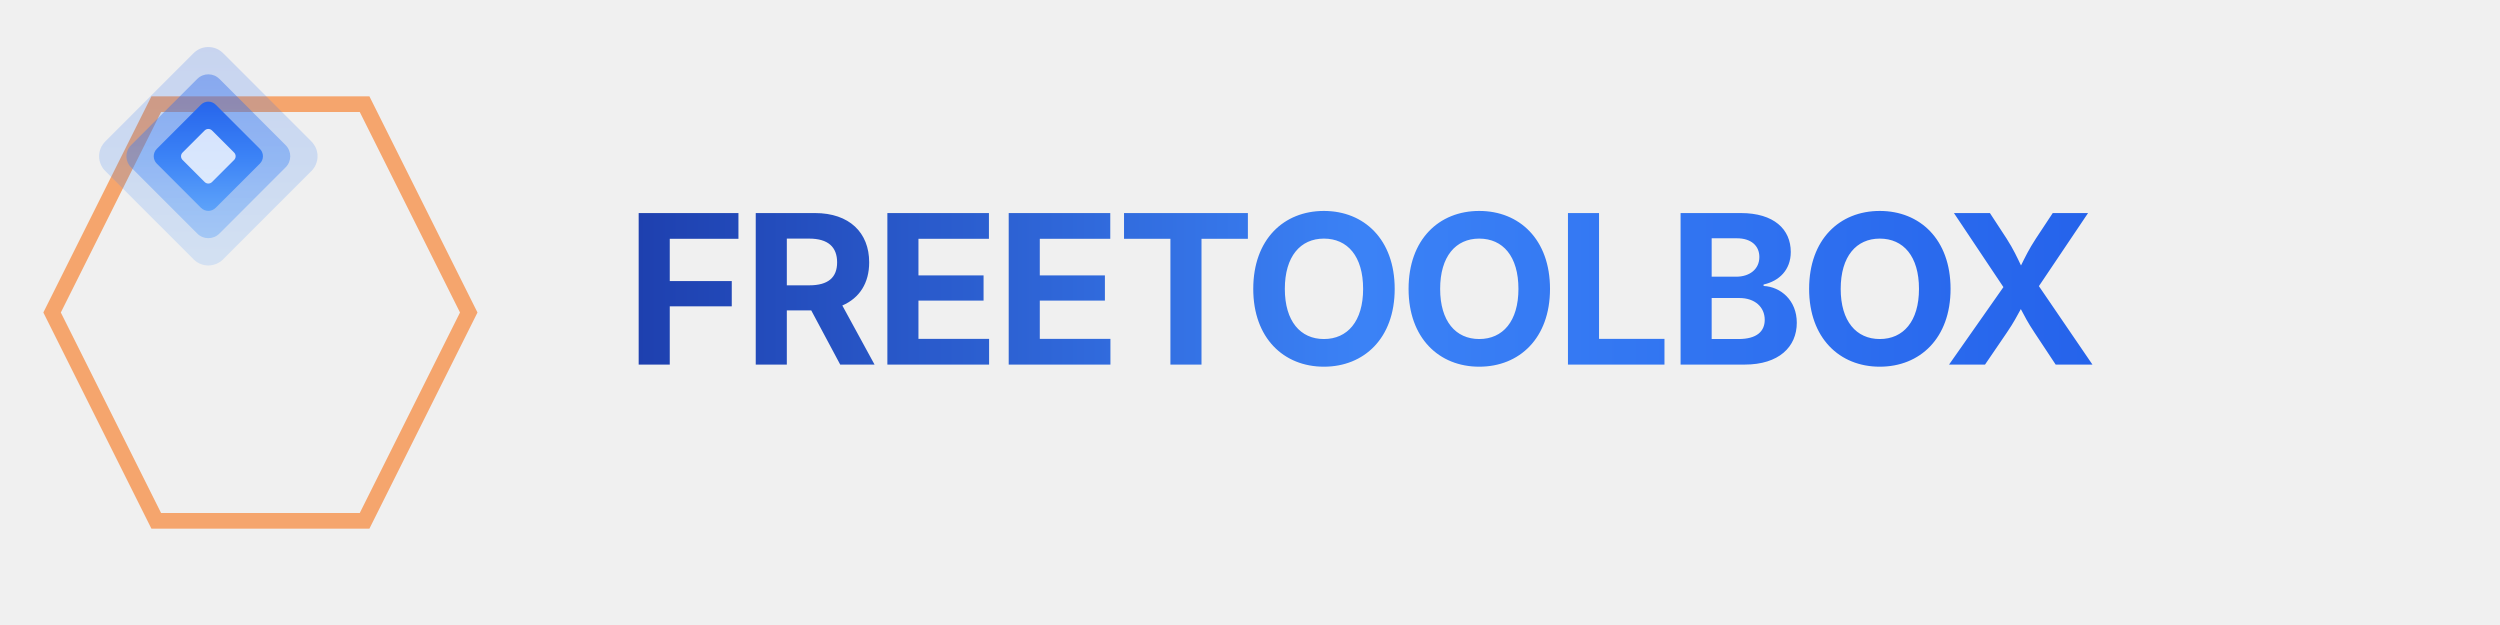
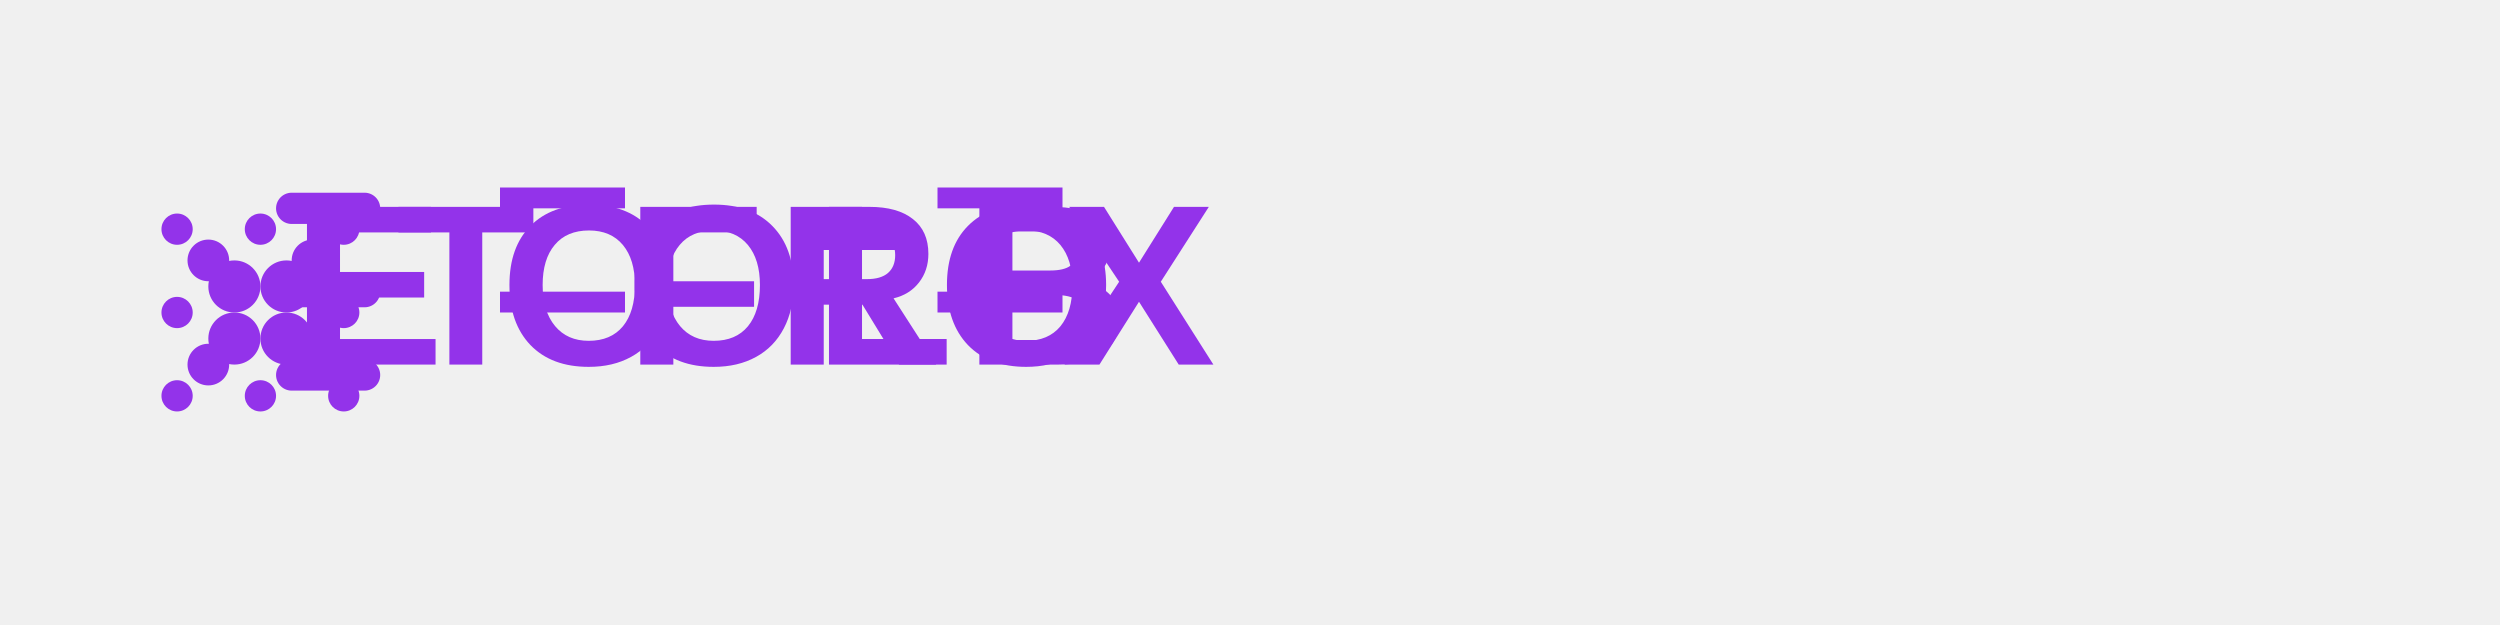
<svg xmlns="http://www.w3.org/2000/svg" width="240" height="60" viewBox="0 0 240 60" fill="none">
-   <defs>
-     <linearGradient id="iconGradient" x1="0%" y1="0%" x2="100%" y2="100%">
-       <stop offset="0%" style="stop-color:#2563EB;stop-opacity:1" />
-       <stop offset="50%" style="stop-color:#3B82F6;stop-opacity:1" />
-       <stop offset="100%" style="stop-color:#60A5FA;stop-opacity:1" />
-     </linearGradient>
-     <linearGradient id="textGradient" x1="0%" y1="0%" x2="100%" y2="0%">
-       <stop offset="0%" style="stop-color:#1E40AF;stop-opacity:1" />
-       <stop offset="50%" style="stop-color:#3B82F6;stop-opacity:1" />
-       <stop offset="100%" style="stop-color:#2563EB;stop-opacity:1" />
-     </linearGradient>
-   </defs>
-   <path d="M5 30 L15 10 L35 10 L45 30 L35 50 L15 50 Z" fill="none" stroke="#F97316" stroke-width="1.5" opacity="0.6" />
-   <g transform="translate(20, 15) rotate(45)">
-     <rect x="-8" y="-8" width="16" height="16" rx="2" fill="url(#iconGradient)" opacity="0.2" />
-     <rect x="-6" y="-6" width="12" height="12" rx="1.5" fill="url(#iconGradient)" opacity="0.4" />
-     <rect x="-4" y="-4" width="8" height="8" rx="1" fill="url(#iconGradient)" />
-     <rect x="-2" y="-2" width="4" height="4" rx="0.5" fill="#FFFFFF" opacity="0.8" />
+   <g transform="translate(25, 30)">
+     <circle cx="-8" cy="-8" r="1.5" fill="#9333EA" />
+     <circle cx="0" cy="-8" r="1.5" fill="#9333EA" />
+     <circle cx="8" cy="-8" r="1.5" fill="#9333EA" />
+     <circle cx="-8" cy="0" r="1.5" fill="#9333EA" />
+     <circle cx="8" cy="0" r="1.5" fill="#9333EA" />
+     <circle cx="-8" cy="8" r="1.5" fill="#9333EA" />
+     <circle cx="0" cy="8" r="1.5" fill="#9333EA" />
+     <circle cx="8" cy="8" r="1.5" fill="#9333EA" />
+     <circle cx="-5" cy="-5" r="2" fill="#9333EA" />
+     <circle cx="5" cy="-5" r="2" fill="#9333EA" />
+     <circle cx="-5" cy="5" r="2" fill="#9333EA" />
+     <circle cx="5" cy="5" r="2" fill="#9333EA" />
+     <circle cx="-2.5" cy="-2.5" r="2.5" fill="#9333EA" />
+     <circle cx="2.5" cy="-2.5" r="2.5" fill="#9333EA" />
+     <circle cx="-2.5" cy="2.5" r="2.5" fill="#9333EA" />
+     <circle cx="2.5" cy="2.5" r="2.5" fill="#9333EA" />
  </g>
-   <text x="60" y="35" font-family="system-ui, -apple-system, 'Segoe UI', sans-serif" font-size="20" font-weight="700" letter-spacing="-0.5" fill="url(#textGradient)">
-     FREETOOLBOX
+   <text x="60" y="35" font-family="'Arial Black', 'Helvetica Neue', Arial, sans-serif" font-size="22" font-weight="900" letter-spacing="1" fill="#9333EA">
+     <tspan>FR</tspan>
+     <tspan x="28">E</tspan>
+     <tspan x="38">T</tspan>
+     <tspan x="48">O</tspan>
+     <tspan x="60">OLB</tspan>
+     <tspan x="90">O</tspan>
+     <tspan x="102">X</tspan>
  </text>
+   <line x1="28" y1="20" x2="35" y2="20" stroke="#9333EA" stroke-width="3" stroke-linecap="round" />
+   <line x1="28" y1="28" x2="35" y2="28" stroke="#9333EA" stroke-width="3" stroke-linecap="round" />
+   <line x1="28" y1="36" x2="35" y2="36" stroke="#9333EA" stroke-width="3" stroke-linecap="round" />
+   <rect x="48" y="18" width="12" height="2" fill="#9333EA" />
+   <rect x="48" y="28" width="12" height="2" fill="#9333EA" />
+   <rect x="78" y="22" width="8" height="2" fill="#9333EA" />
+   <rect x="90" y="18" width="12" height="2" fill="#9333EA" />
+   <rect x="90" y="28" width="12" height="2" fill="#9333EA" />
</svg>
